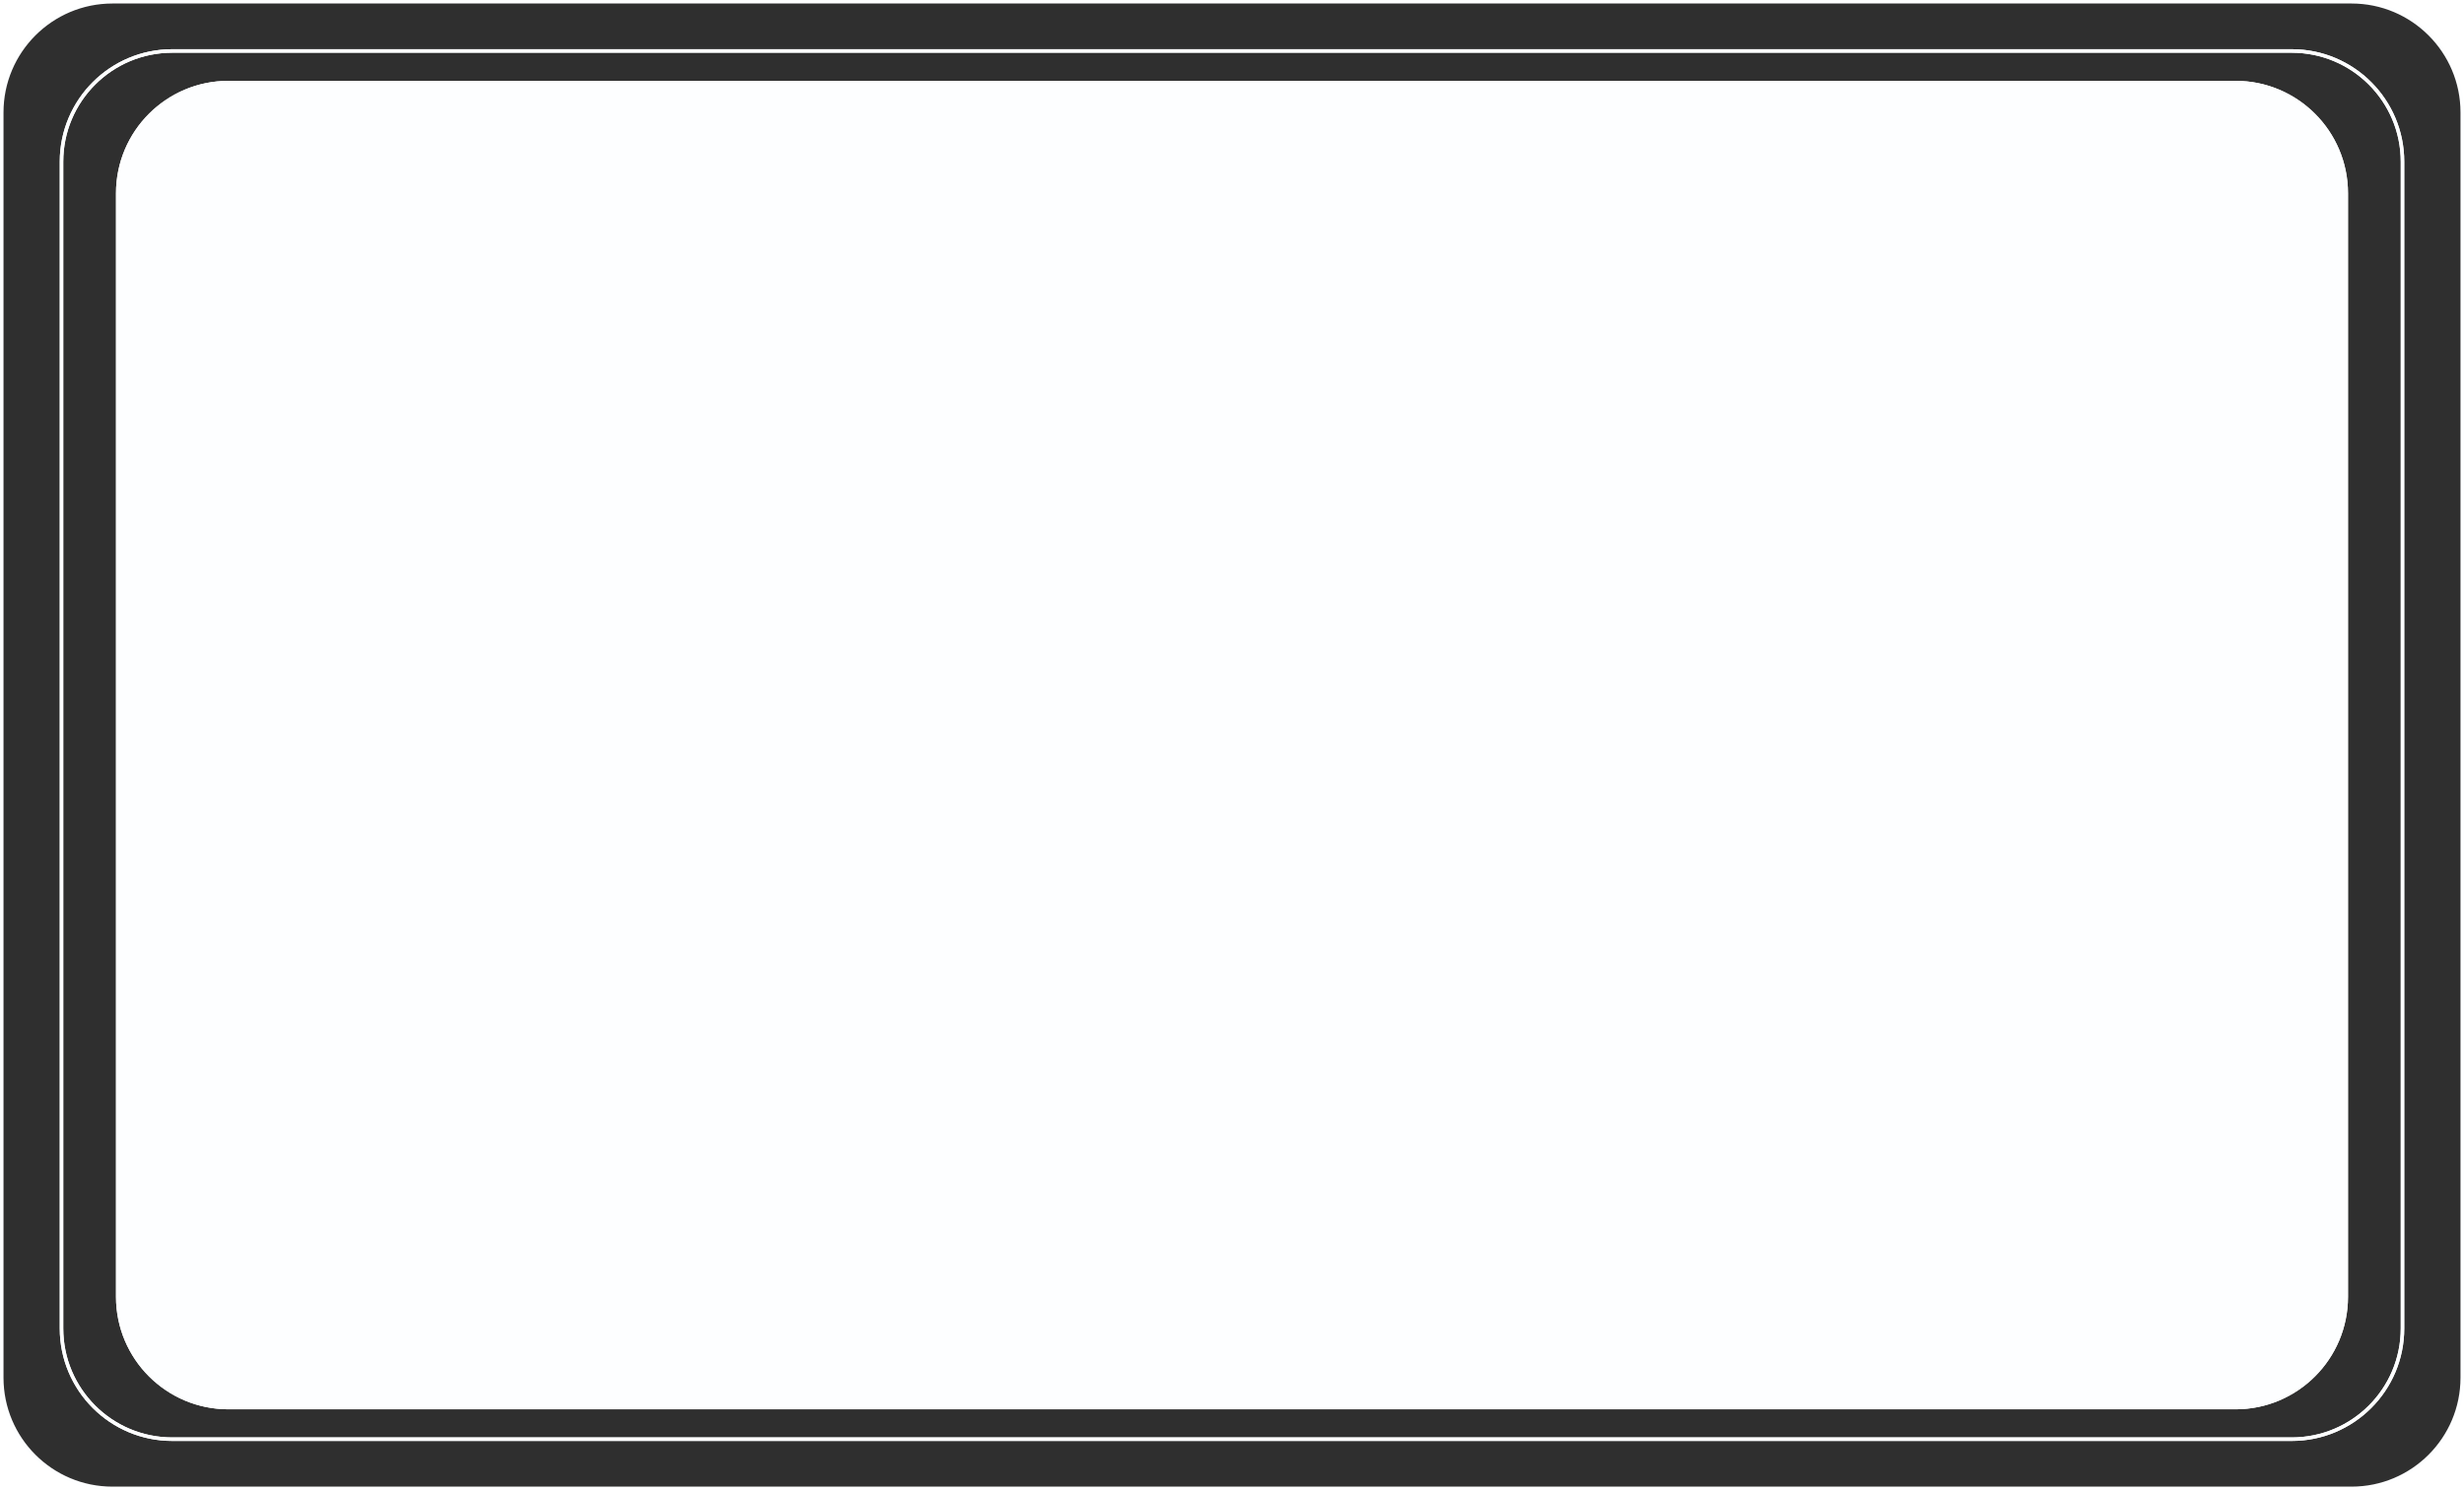
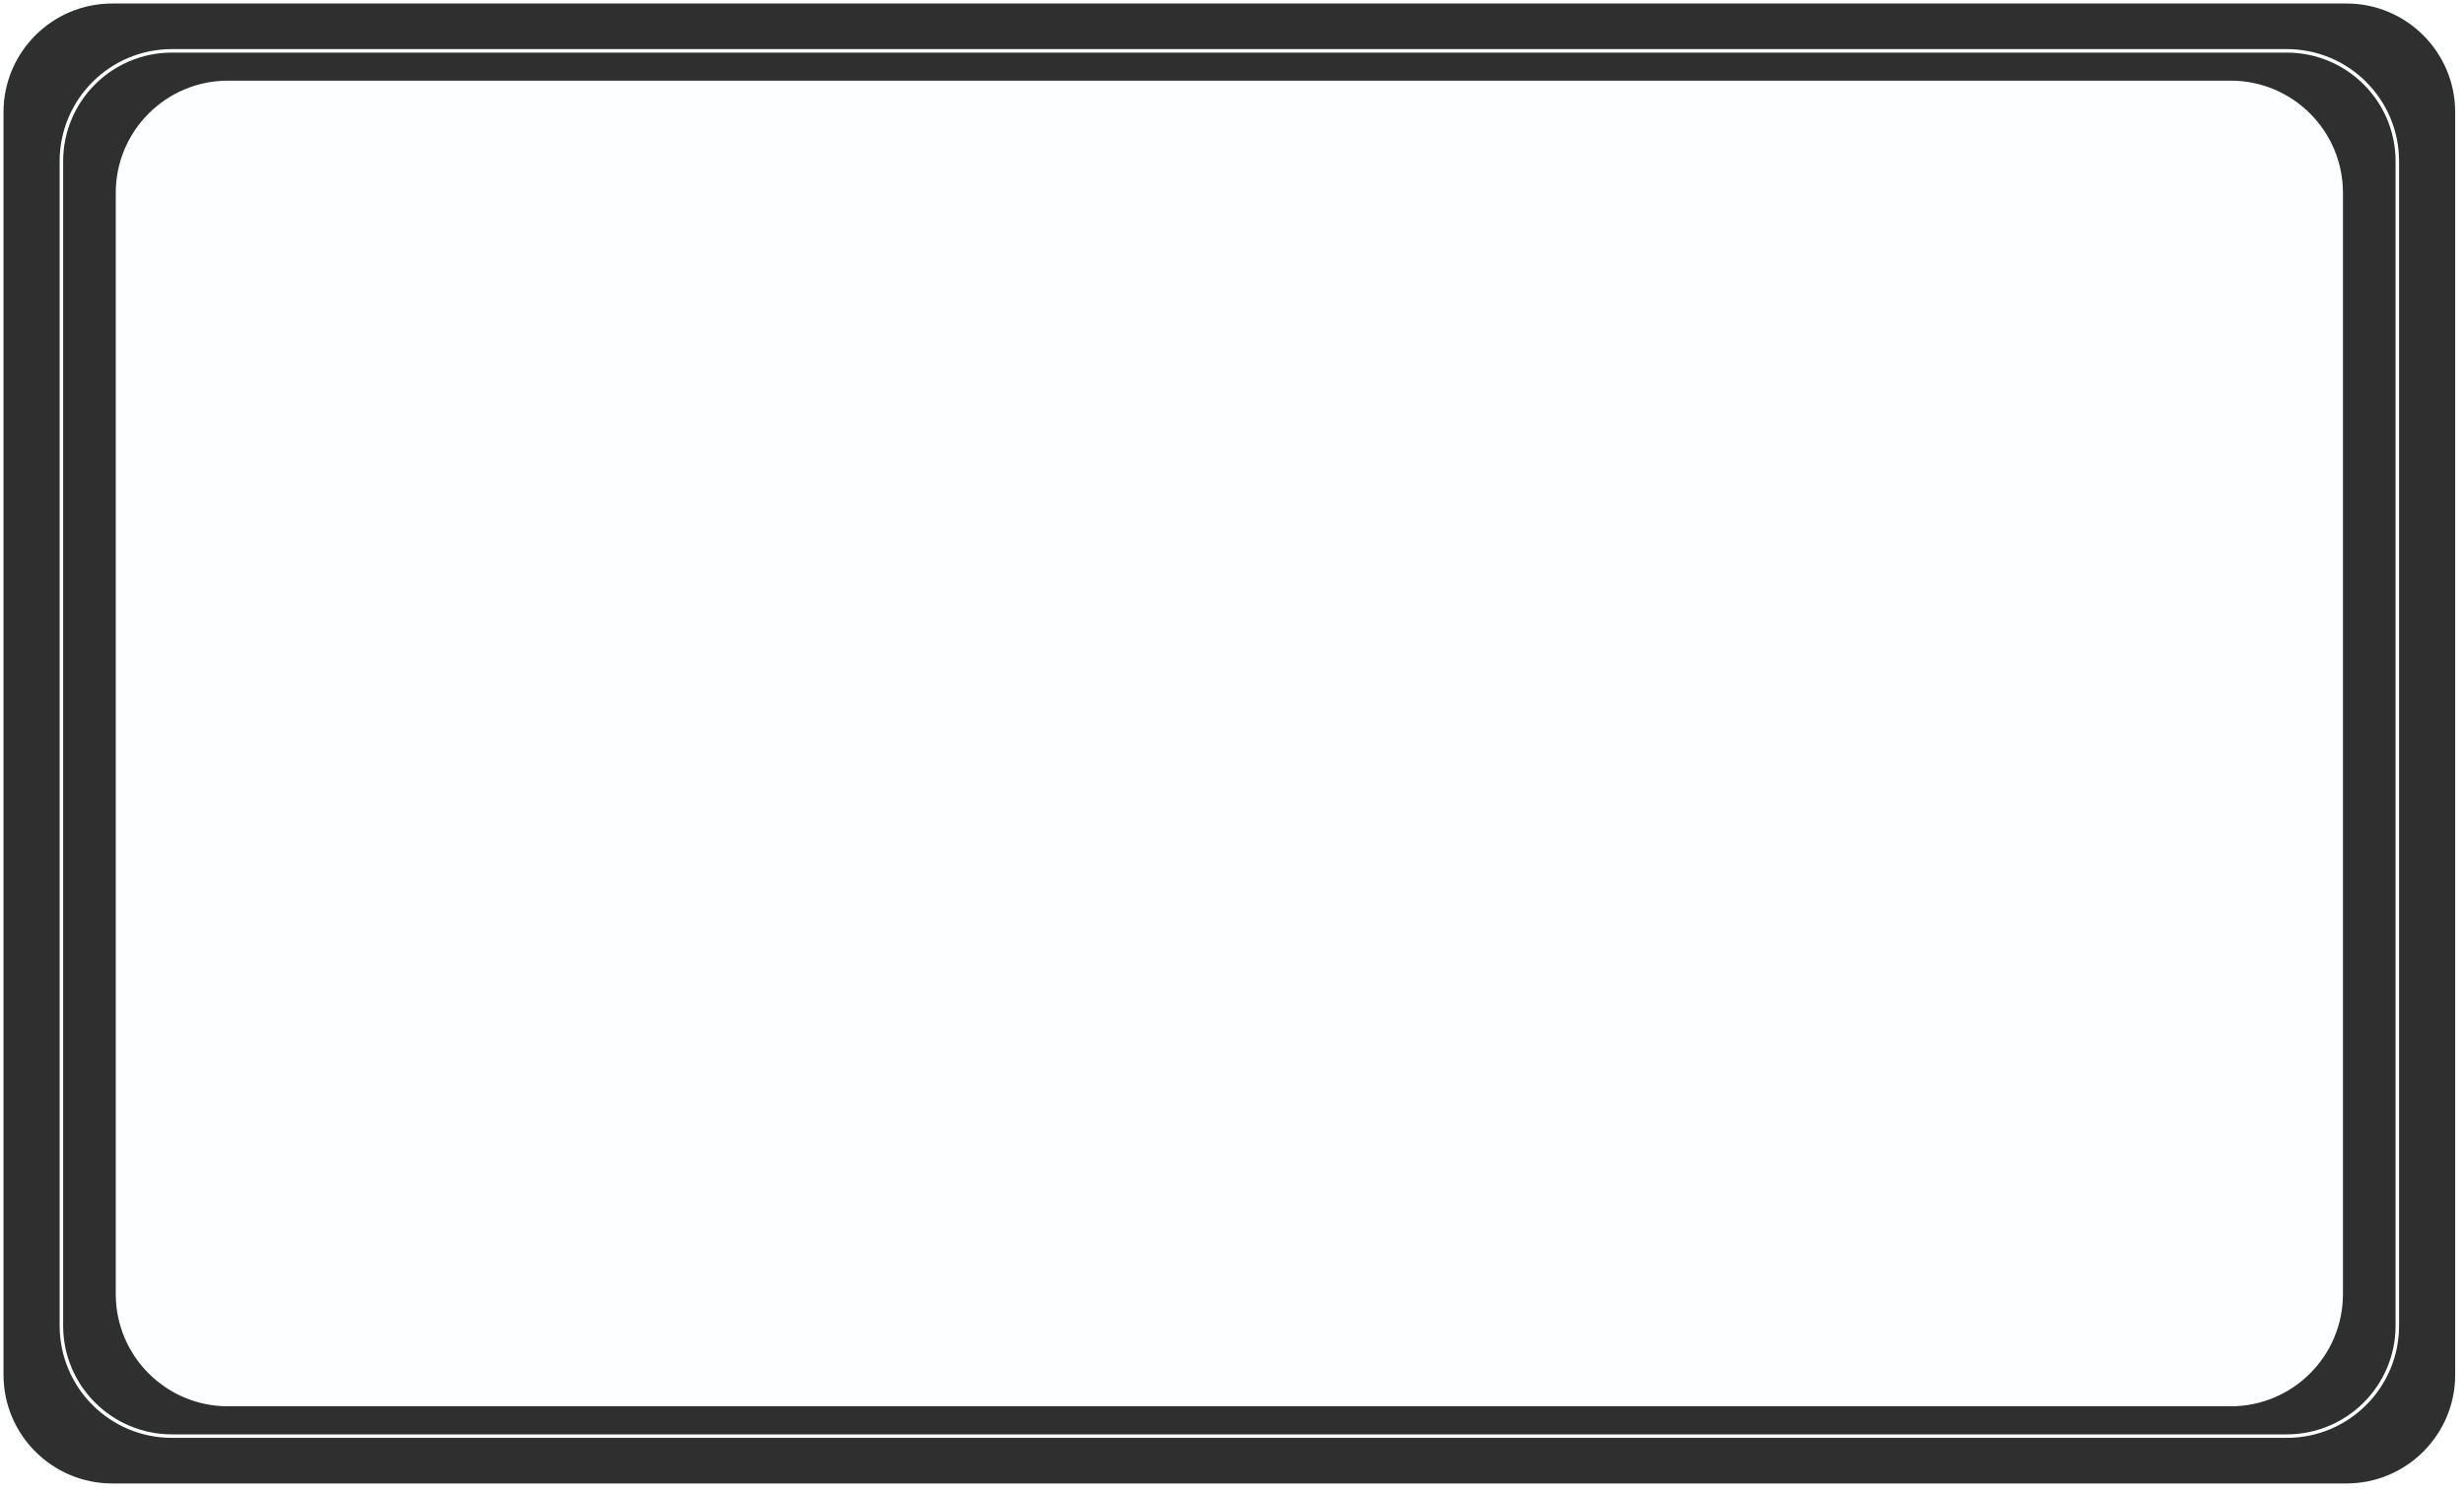
- <svg xmlns="http://www.w3.org/2000/svg" width="701" height="424" viewBox="0 0 701 424" fill="none">
-   <rect x="0.5" y="0.5" width="700" height="423" rx="31.5" fill="#2F2F2F" />
-   <rect x="0.5" y="0.5" width="700" height="423" rx="31.5" stroke="#FDFEFF" />
-   <rect x="17.5" y="14.5" width="666" height="395" rx="31.5" fill="#2F2F2F" />
-   <rect x="17.5" y="14.5" width="666" height="395" rx="31.5" stroke="#FDFEFF" />
-   <rect x="17.5" y="14.5" width="666" height="395" rx="31.5" stroke="#FDFEFF" />
-   <rect x="33.5" y="23.5" width="634" height="377" rx="31.5" fill="#FDFEFF" />
-   <rect x="33.5" y="23.5" width="634" height="377" rx="31.5" stroke="#FDFEFF" />
-   <rect x="33.5" y="23.5" width="634" height="377" rx="31.5" stroke="#FDFEFF" />
+ <svg xmlns="http://www.w3.org/2000/svg" width="375" height="227" viewBox="0 0 375 227" fill="none">
+   <rect x="0.267" y="0.267" width="373.659" height="225.797" rx="16.815" fill="#2F2F2F" />
+   <rect x="0.267" y="0.267" width="373.659" height="225.797" rx="16.815" stroke="#FDFEFF" stroke-width="0.534" />
+   <rect x="9.343" y="7.741" width="355.51" height="210.851" rx="16.815" fill="#2F2F2F" />
+   <rect x="9.343" y="7.741" width="355.51" height="210.851" rx="16.815" stroke="#FDFEFF" stroke-width="0.534" />
+   <rect x="17.884" y="12.545" width="338.428" height="201.242" rx="16.815" fill="#FDFEFF" />
+   <rect x="17.884" y="12.545" width="338.428" height="201.242" rx="16.815" stroke="#FDFEFF" stroke-width="0.534" />
</svg>
